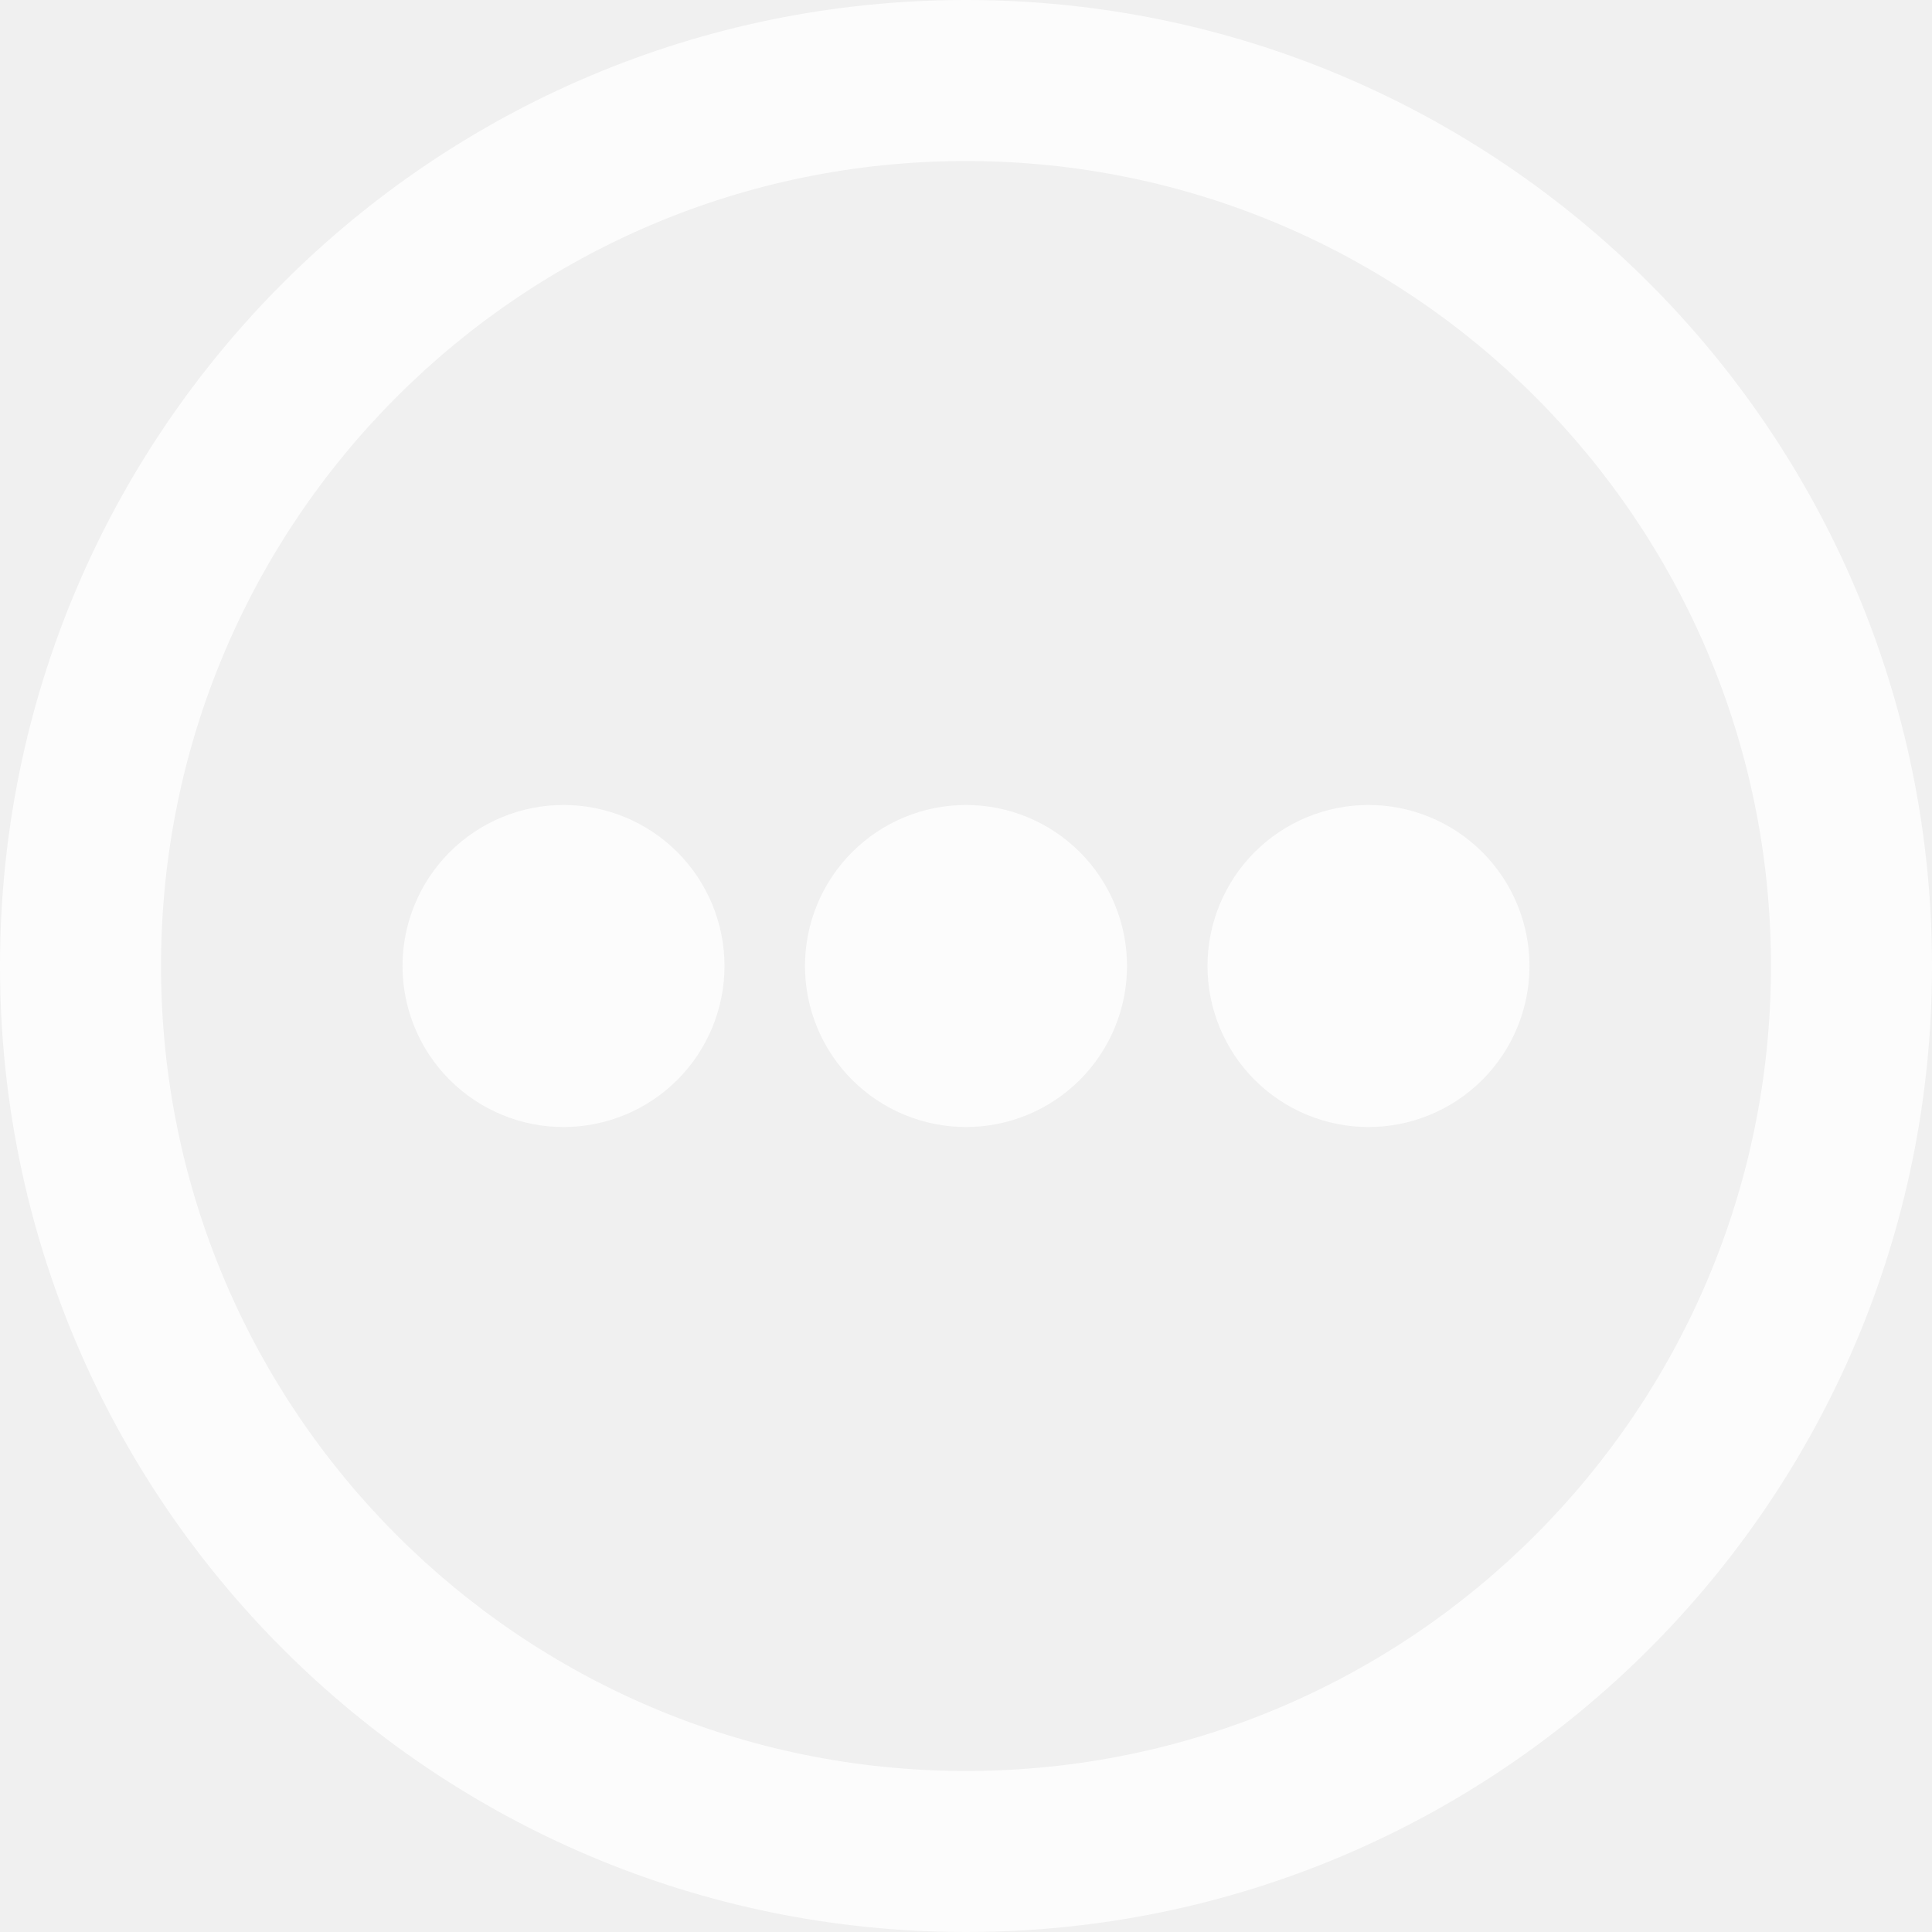
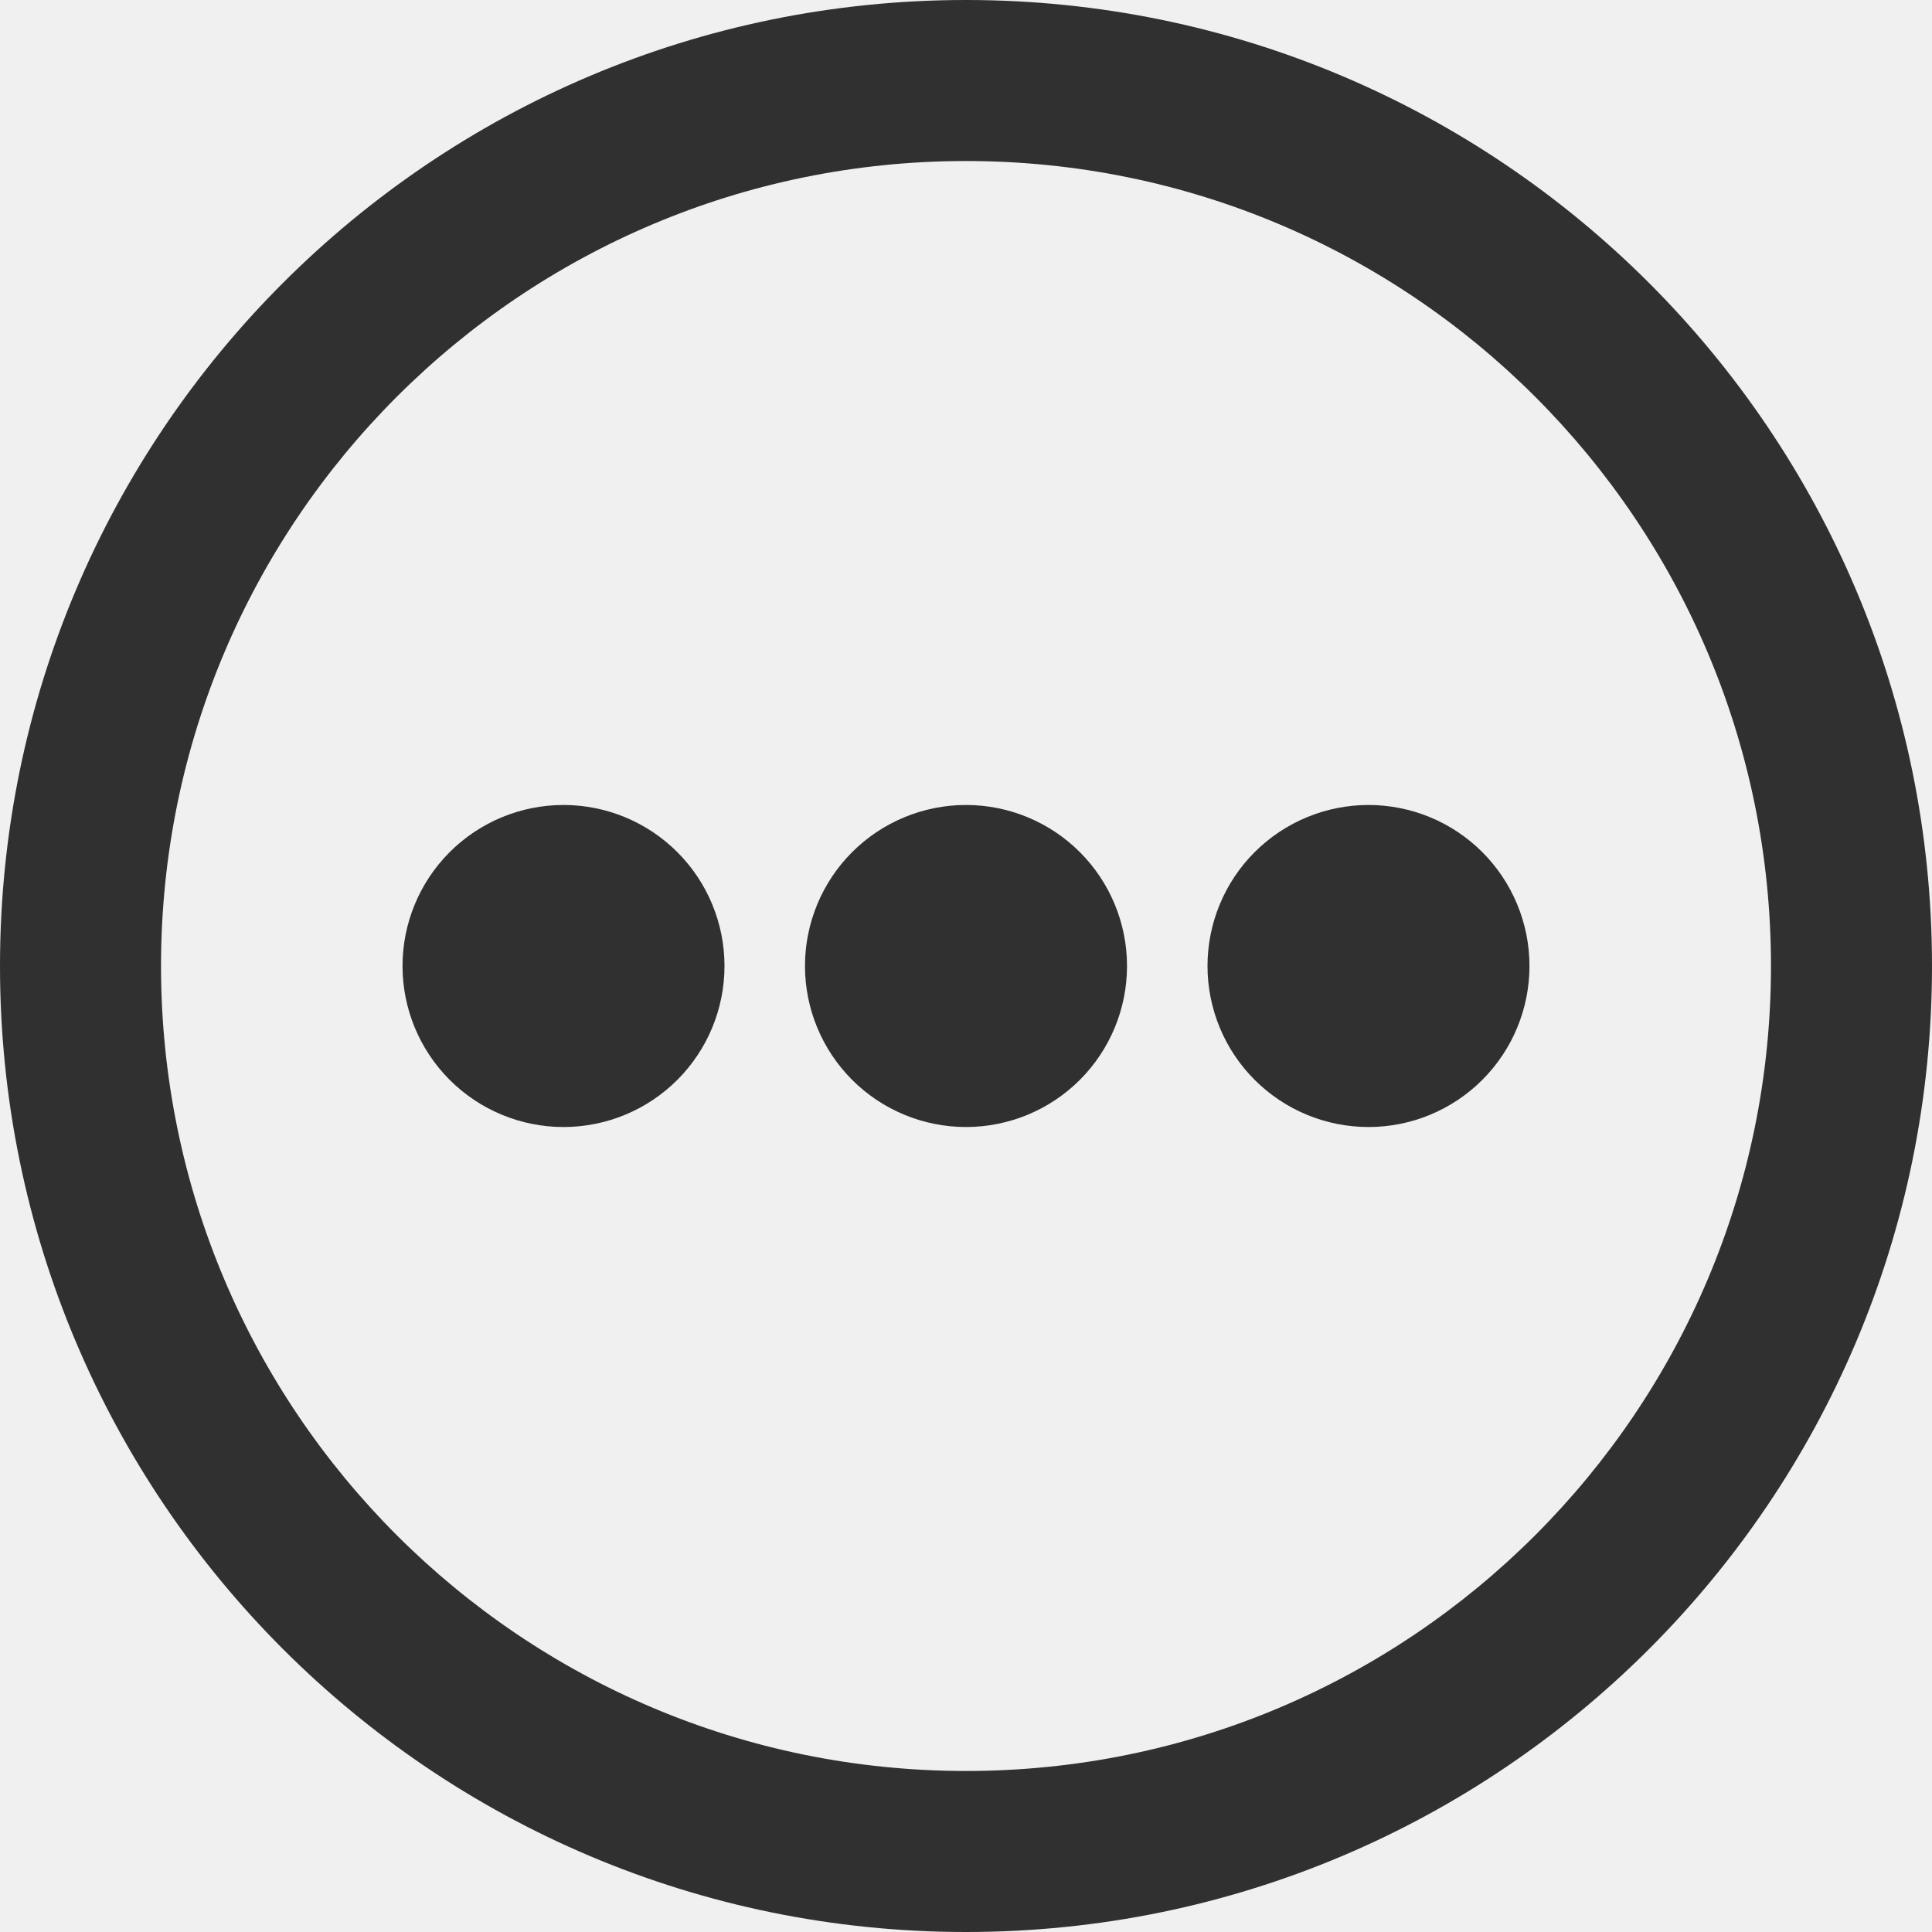
<svg xmlns="http://www.w3.org/2000/svg" width="32" height="32" viewBox="0 0 32 32" fill="none">
-   <path d="M9.333 18.667C10.041 18.667 10.719 18.386 11.219 17.886C11.719 17.386 12 16.707 12 16C12 15.293 11.719 14.614 11.219 14.114C10.719 13.614 10.041 13.333 9.333 13.333C8.626 13.333 7.948 13.614 7.448 14.114C6.948 14.614 6.667 15.293 6.667 16C6.667 16.707 6.948 17.386 7.448 17.886C7.948 18.386 8.626 18.667 9.333 18.667ZM18.667 16C18.667 16.707 18.386 17.386 17.886 17.886C17.386 18.386 16.707 18.667 16 18.667C15.293 18.667 14.614 18.386 14.114 17.886C13.614 17.386 13.333 16.707 13.333 16C13.333 15.293 13.614 14.614 14.114 14.114C14.614 13.614 15.293 13.333 16 13.333C16.707 13.333 17.386 13.614 17.886 14.114C18.386 14.614 18.667 15.293 18.667 16ZM22.667 18.667C23.374 18.667 24.052 18.386 24.552 17.886C25.052 17.386 25.333 16.707 25.333 16C25.333 15.293 25.052 14.614 24.552 14.114C24.052 13.614 23.374 13.333 22.667 13.333C21.959 13.333 21.281 13.614 20.781 14.114C20.281 14.614 20 15.293 20 16C20 16.707 20.281 17.386 20.781 17.886C21.281 18.386 21.959 18.667 22.667 18.667Z" fill="white" fill-opacity="0.8" />
-   <path fill-rule="evenodd" clip-rule="evenodd" d="M32 16C32 24.836 24.836 32 16 32C7.164 32 0 24.836 0 16C0 7.164 7.164 0 16 0C24.836 0 32 7.164 32 16ZM29.333 16C29.333 23.364 23.364 29.333 16 29.333C8.636 29.333 2.667 23.364 2.667 16C2.667 8.636 8.636 2.667 16 2.667C23.364 2.667 29.333 8.636 29.333 16Z" fill="white" fill-opacity="0.8" />
+   <path d="M9.333 18.667C10.041 18.667 10.719 18.386 11.219 17.886C11.719 17.386 12 16.707 12 16C12 15.293 11.719 14.614 11.219 14.114C10.719 13.614 10.041 13.333 9.333 13.333C8.626 13.333 7.948 13.614 7.448 14.114C6.948 14.614 6.667 15.293 6.667 16C6.667 16.707 6.948 17.386 7.448 17.886C7.948 18.386 8.626 18.667 9.333 18.667ZM18.667 16C18.667 16.707 18.386 17.386 17.886 17.886C17.386 18.386 16.707 18.667 16 18.667C15.293 18.667 14.614 18.386 14.114 17.886C13.614 17.386 13.333 16.707 13.333 16C13.333 15.293 13.614 14.614 14.114 14.114C14.614 13.614 15.293 13.333 16 13.333C16.707 13.333 17.386 13.614 17.886 14.114C18.386 14.614 18.667 15.293 18.667 16ZM22.667 18.667C23.374 18.667 24.052 18.386 24.552 17.886C25.052 17.386 25.333 16.707 25.333 16C25.333 15.293 25.052 14.614 24.552 14.114C24.052 13.614 23.374 13.333 22.667 13.333C21.959 13.333 21.281 13.614 20.781 14.114C20.281 14.614 20 15.293 20 16C20 16.707 20.281 17.386 20.781 17.886C21.281 18.386 21.959 18.667 22.667 18.667Z" fill="black" fill-opacity="0.8" />
+   <path fill-rule="evenodd" clip-rule="evenodd" d="M32 16C32 24.836 24.836 32 16 32C7.164 32 0 24.836 0 16C0 7.164 7.164 0 16 0C24.836 0 32 7.164 32 16ZM29.333 16C29.333 23.364 23.364 29.333 16 29.333C8.636 29.333 2.667 23.364 2.667 16C2.667 8.636 8.636 2.667 16 2.667C23.364 2.667 29.333 8.636 29.333 16Z" fill="black" fill-opacity="0.8" />
</svg>
